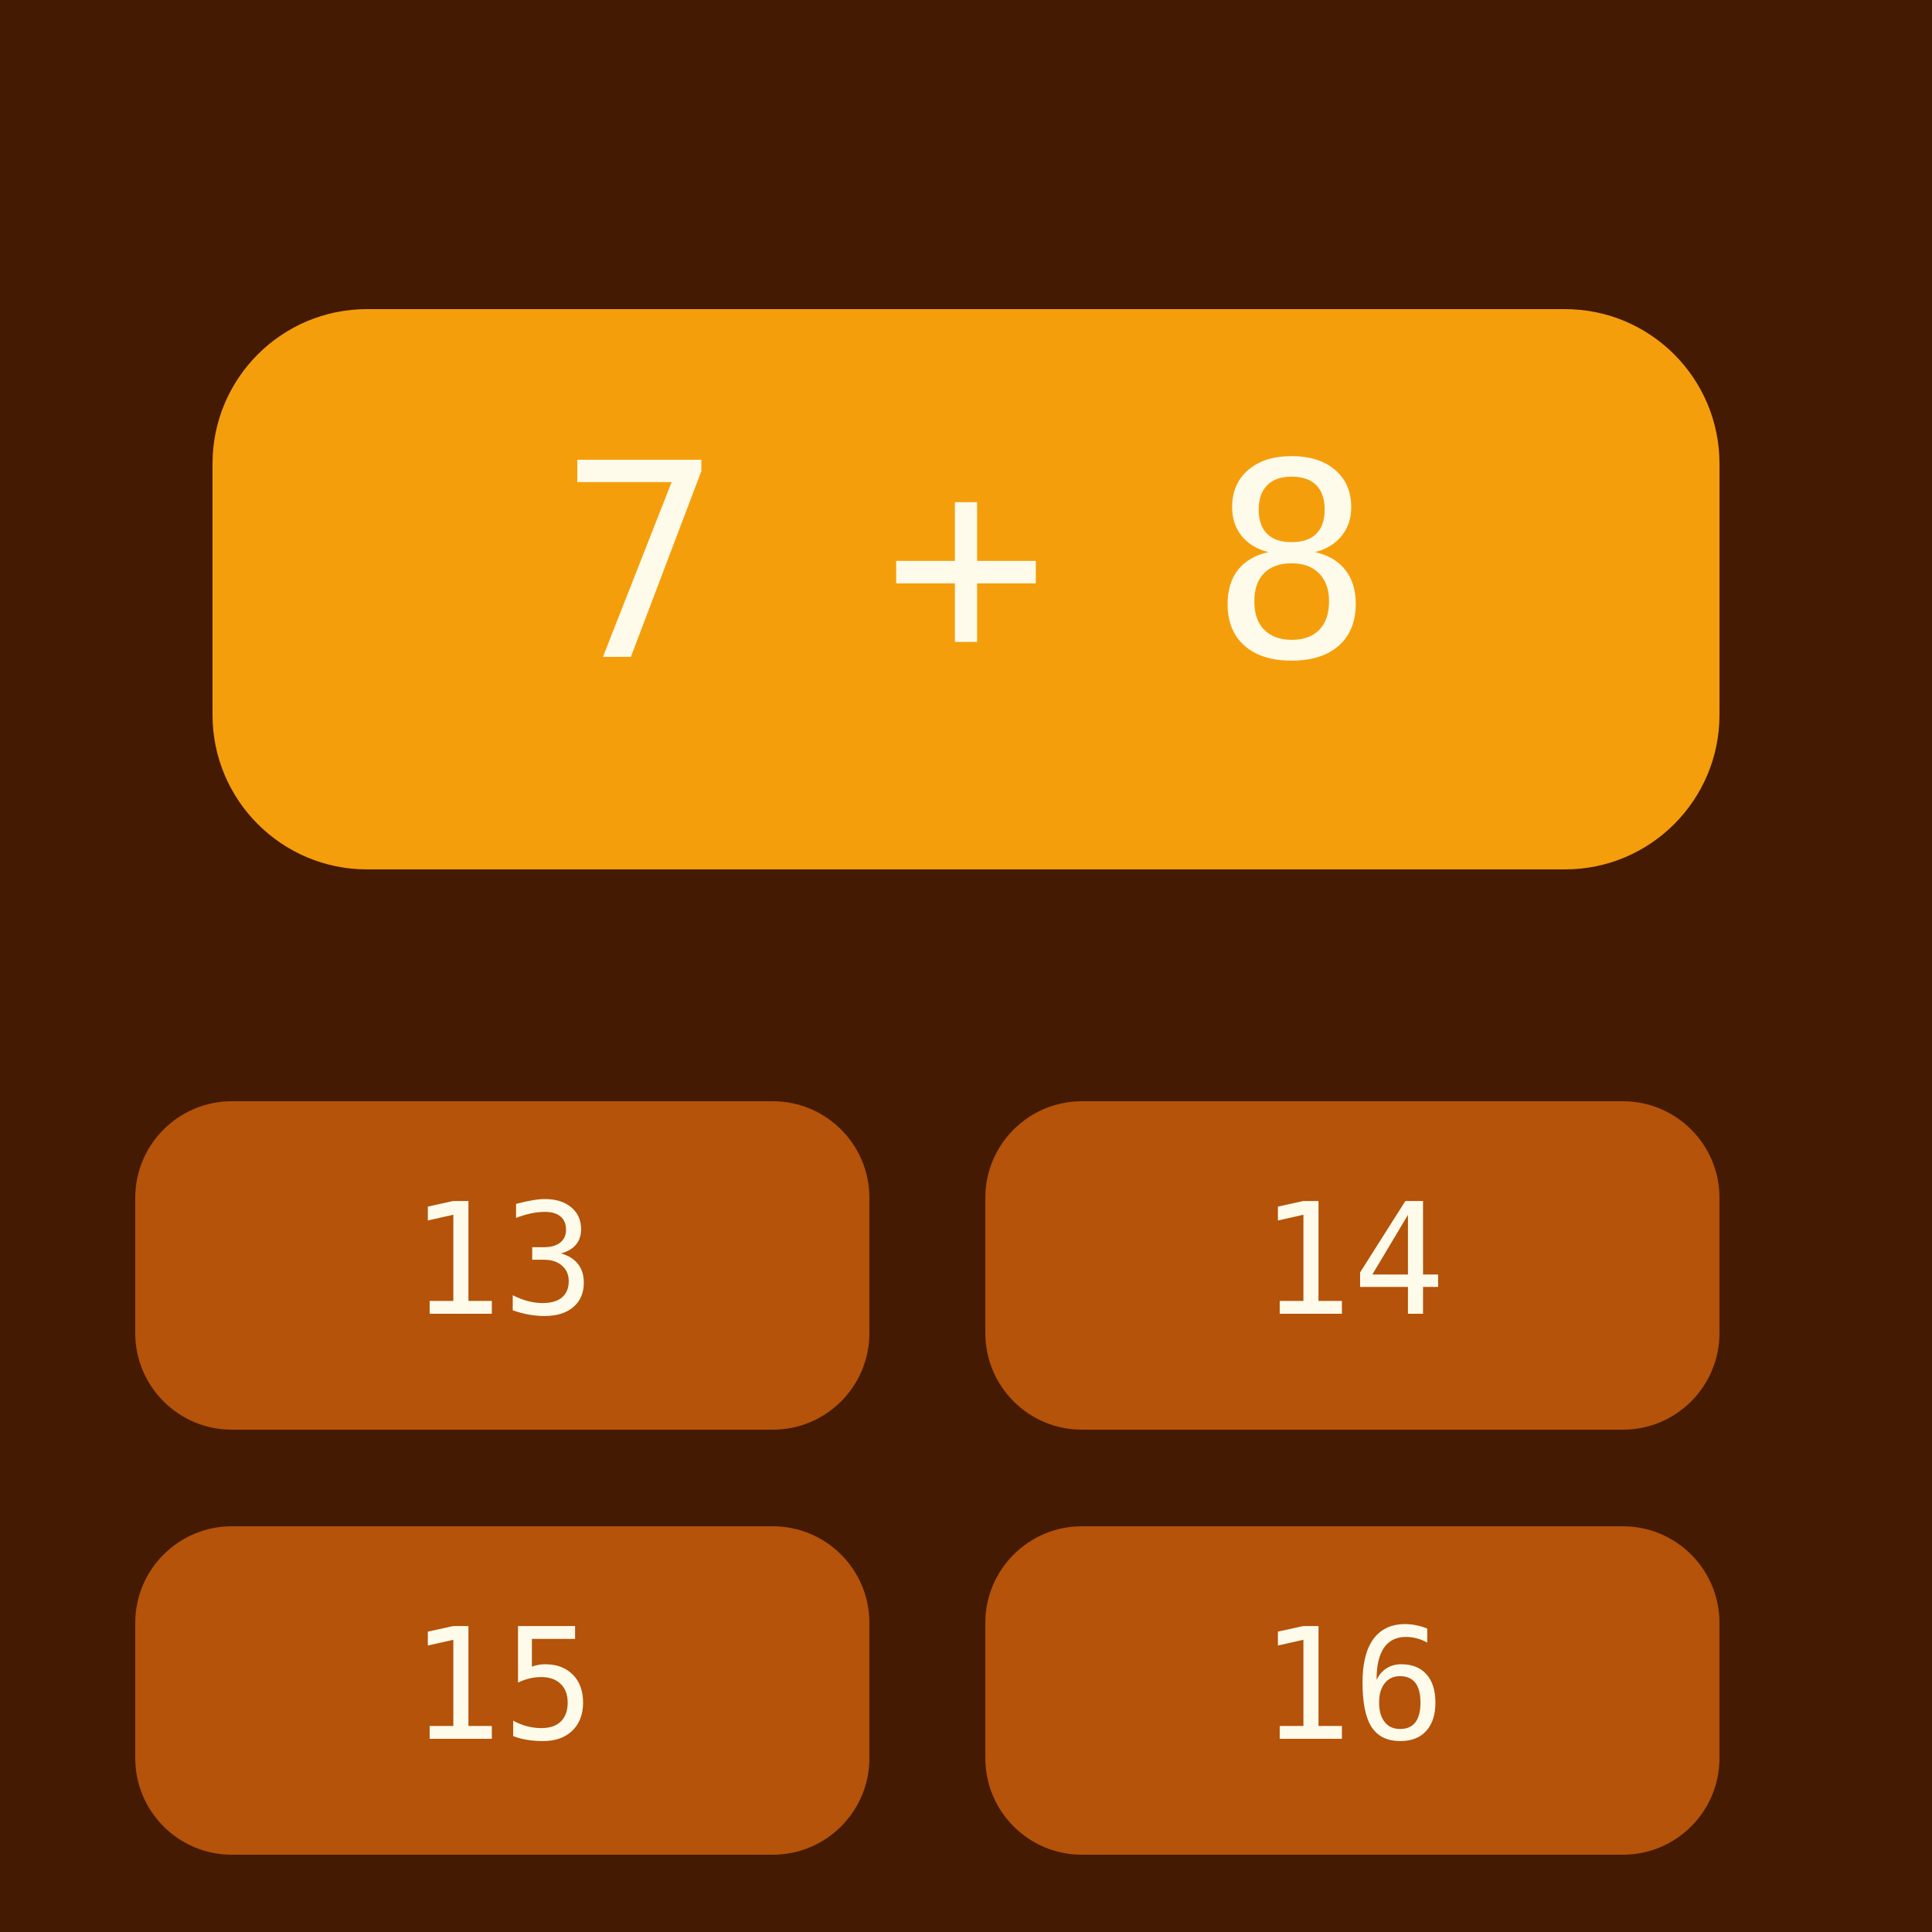
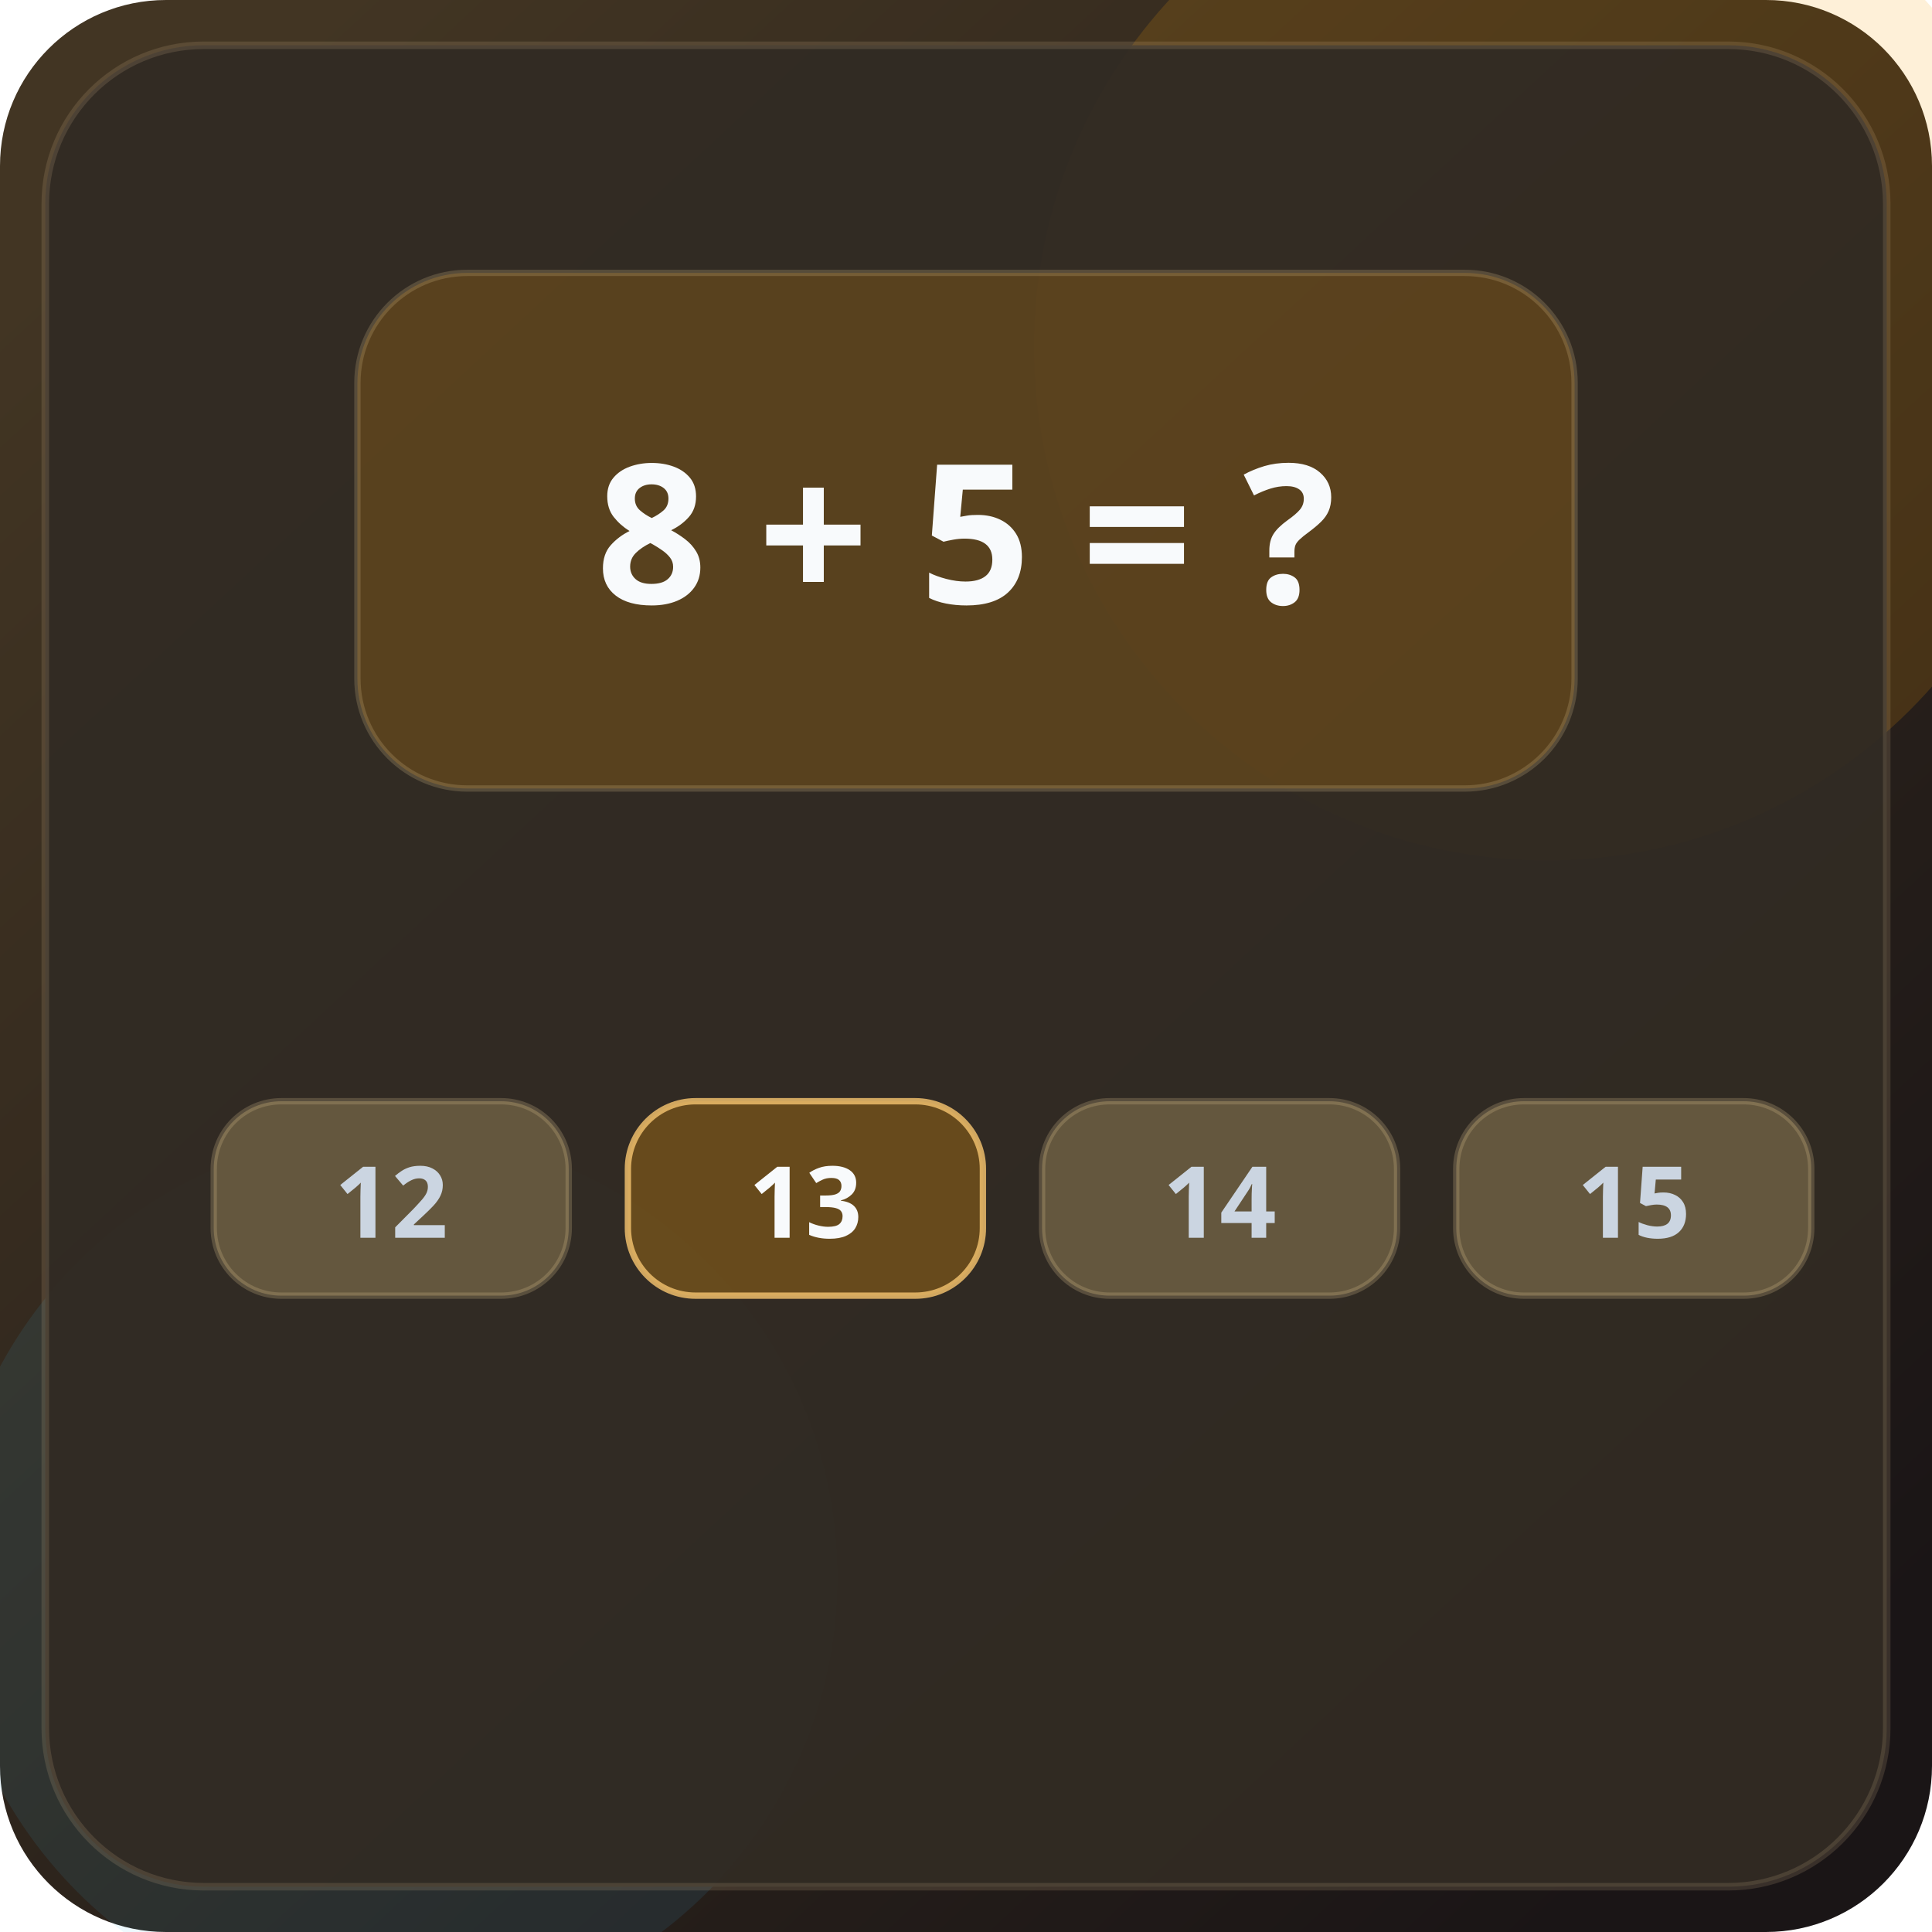
- <svg xmlns="http://www.w3.org/2000/svg" viewBox="60 0 200 200" role="img" aria-labelledby="title desc">
-   <rect width="320" height="200" rx="28" fill="#451a03" />
-   <rect x="82" y="32" width="156" height="58" rx="16" fill="#f59e0b" />
-   <text x="160" y="68" fill="#fffbeb" font-family="monospace" font-size="28" text-anchor="middle">7 + 8</text>
-   <g transform="translate(74 114)">
-     <rect x="0" y="0" width="76" height="34" rx="10" fill="#b45309" />
-     <rect x="88" y="0" width="76" height="34" rx="10" fill="#b45309" />
-     <rect x="0" y="44" width="76" height="34" rx="10" fill="#b45309" />
-     <rect x="88" y="44" width="76" height="34" rx="10" fill="#b45309" />
-     <text x="38" y="22" fill="#fffbeb" font-family="monospace" font-size="16" text-anchor="middle">13</text>
-     <text x="126" y="22" fill="#fffbeb" font-family="monospace" font-size="16" text-anchor="middle">14</text>
-     <text x="38" y="66" fill="#fffbeb" font-family="monospace" font-size="16" text-anchor="middle">15</text>
-     <text x="126" y="66" fill="#fffbeb" font-family="monospace" font-size="16" text-anchor="middle">16</text>
+ <svg xmlns="http://www.w3.org/2000/svg" width="512" height="512" viewBox="0 0 512 512" fill="none">
+   <defs>
+     <linearGradient id="quick-sum-background" x1="48" y1="36" x2="454" y2="474" gradientUnits="userSpaceOnUse">
+       <stop stop-color="#423523" />
+       <stop offset="1" stop-color="#1a1516" />
+     </linearGradient>
+   </defs>
+   <rect width="512" height="512" rx="44" fill="url(#quick-sum-background)" />
+   <circle cx="410" cy="92" r="136" fill="rgba(245, 158, 11, 0.16)" />
+   <circle cx="104" cy="418" r="118" fill="rgba(56, 189, 248, 0.09)" />
+   <rect x="12" y="12" width="488" height="488" rx="42" fill="rgba(49, 43, 35, 0.94)" stroke="rgba(219, 192, 144, 0.16)" stroke-width="2" />
+   <g transform="translate(256 256) scale(1.12) translate(-256 -256)">
+     <rect x="112" y="92" width="288" height="122" rx="26" fill="rgba(245, 158, 11, 0.2)" stroke="rgba(219, 192, 144, 0.22)" stroke-width="1.5" />
+     <text x="256" y="154" font-family="'Avenir Next', 'Trebuchet MS', 'Segoe UI', sans-serif" font-weight="700" text-anchor="middle" dominant-baseline="middle" fill="#f8fafc" font-size="46">8 + 5 = ?</text>
+     <rect x="78" y="288" width="84" height="46" rx="16" fill="rgba(105, 91, 64, 0.92)" stroke="rgba(219, 192, 144, 0.24)" stroke-width="1.5" />
+     <text x="120" y="312" font-family="'Avenir Next', 'Trebuchet MS', 'Segoe UI', sans-serif" font-weight="700" text-anchor="middle" dominant-baseline="middle" fill="#cbd5e1" font-size="23.52">12</text>
+     <rect x="176" y="288" width="84" height="46" rx="16" fill="rgba(245, 158, 11, 0.28)" stroke="rgba(237, 189, 107, 0.85)" stroke-width="1.5" />
+     <text x="218" y="312" font-family="'Avenir Next', 'Trebuchet MS', 'Segoe UI', sans-serif" font-weight="700" text-anchor="middle" dominant-baseline="middle" fill="#f8fafc" font-size="23.52">13</text>
+     <rect x="274" y="288" width="84" height="46" rx="16" fill="rgba(105, 91, 64, 0.92)" stroke="rgba(219, 192, 144, 0.24)" stroke-width="1.5" />
+     <text x="316" y="312" font-family="'Avenir Next', 'Trebuchet MS', 'Segoe UI', sans-serif" font-weight="700" text-anchor="middle" dominant-baseline="middle" fill="#cbd5e1" font-size="23.52">14</text>
+     <rect x="372" y="288" width="84" height="46" rx="16" fill="rgba(105, 91, 64, 0.92)" stroke="rgba(219, 192, 144, 0.24)" stroke-width="1.5" />
+     <text x="414" y="312" font-family="'Avenir Next', 'Trebuchet MS', 'Segoe UI', sans-serif" font-weight="700" text-anchor="middle" dominant-baseline="middle" fill="#cbd5e1" font-size="23.52">15</text>
  </g>
</svg>
